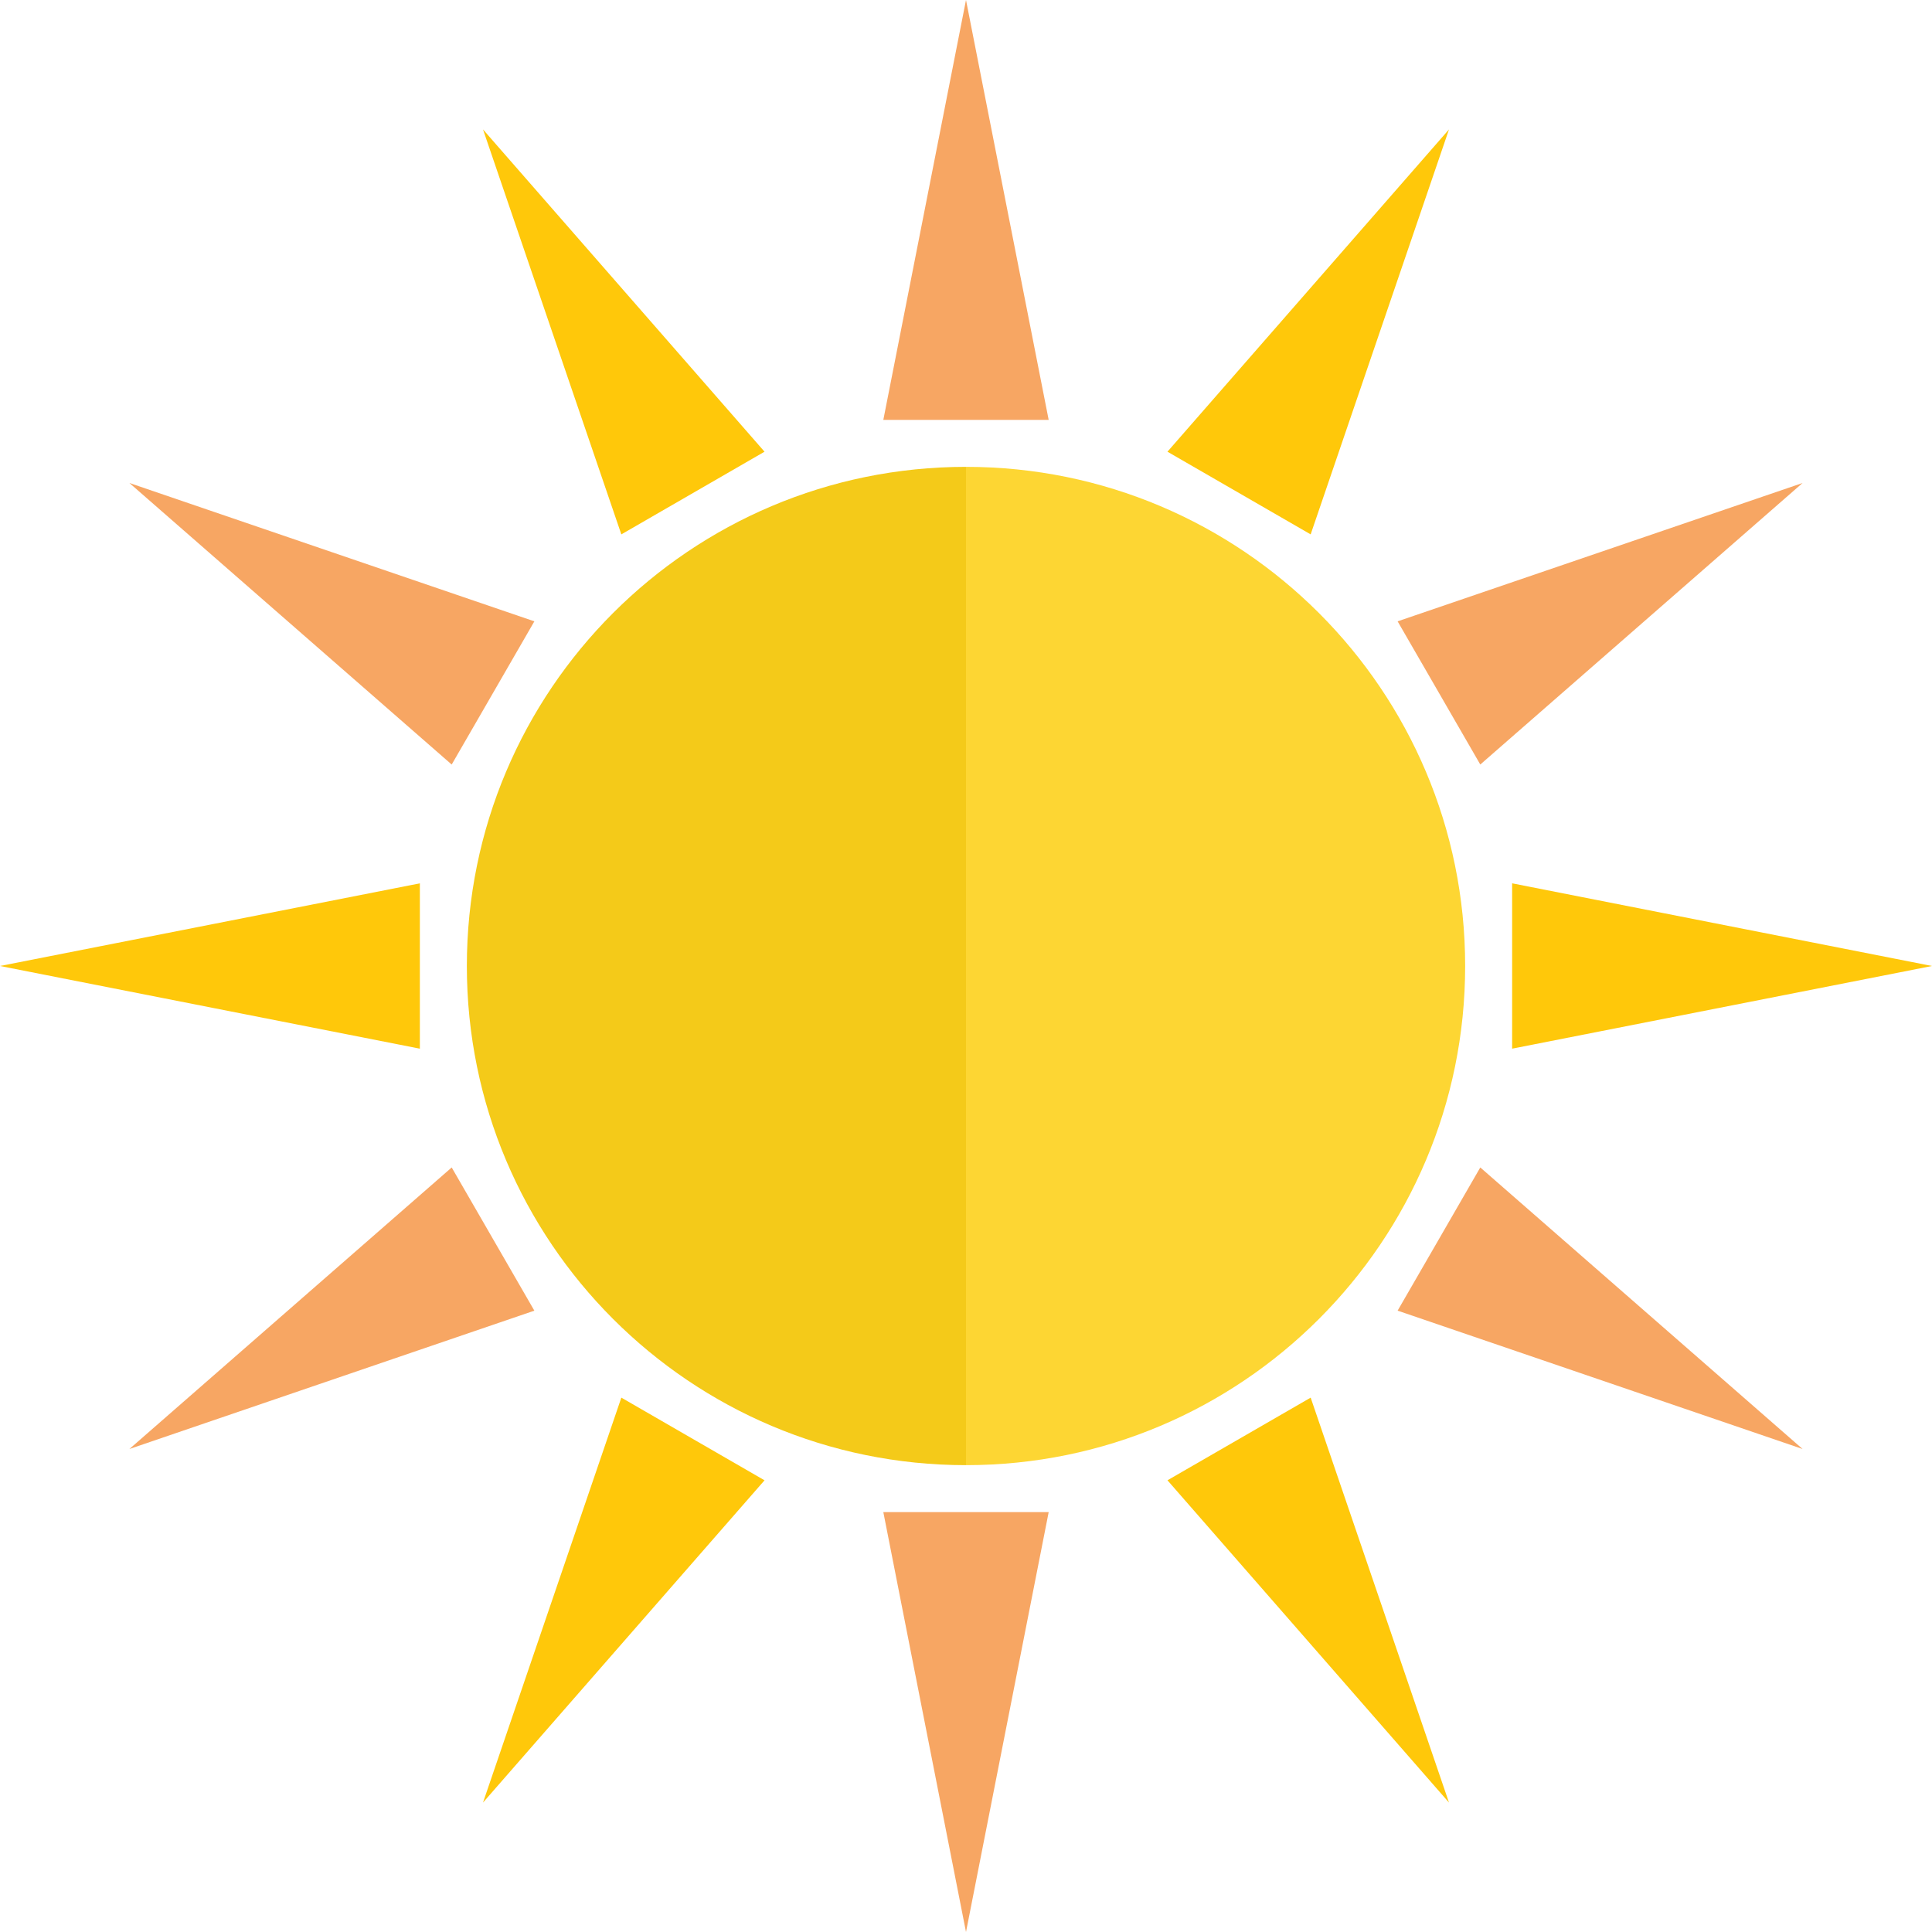
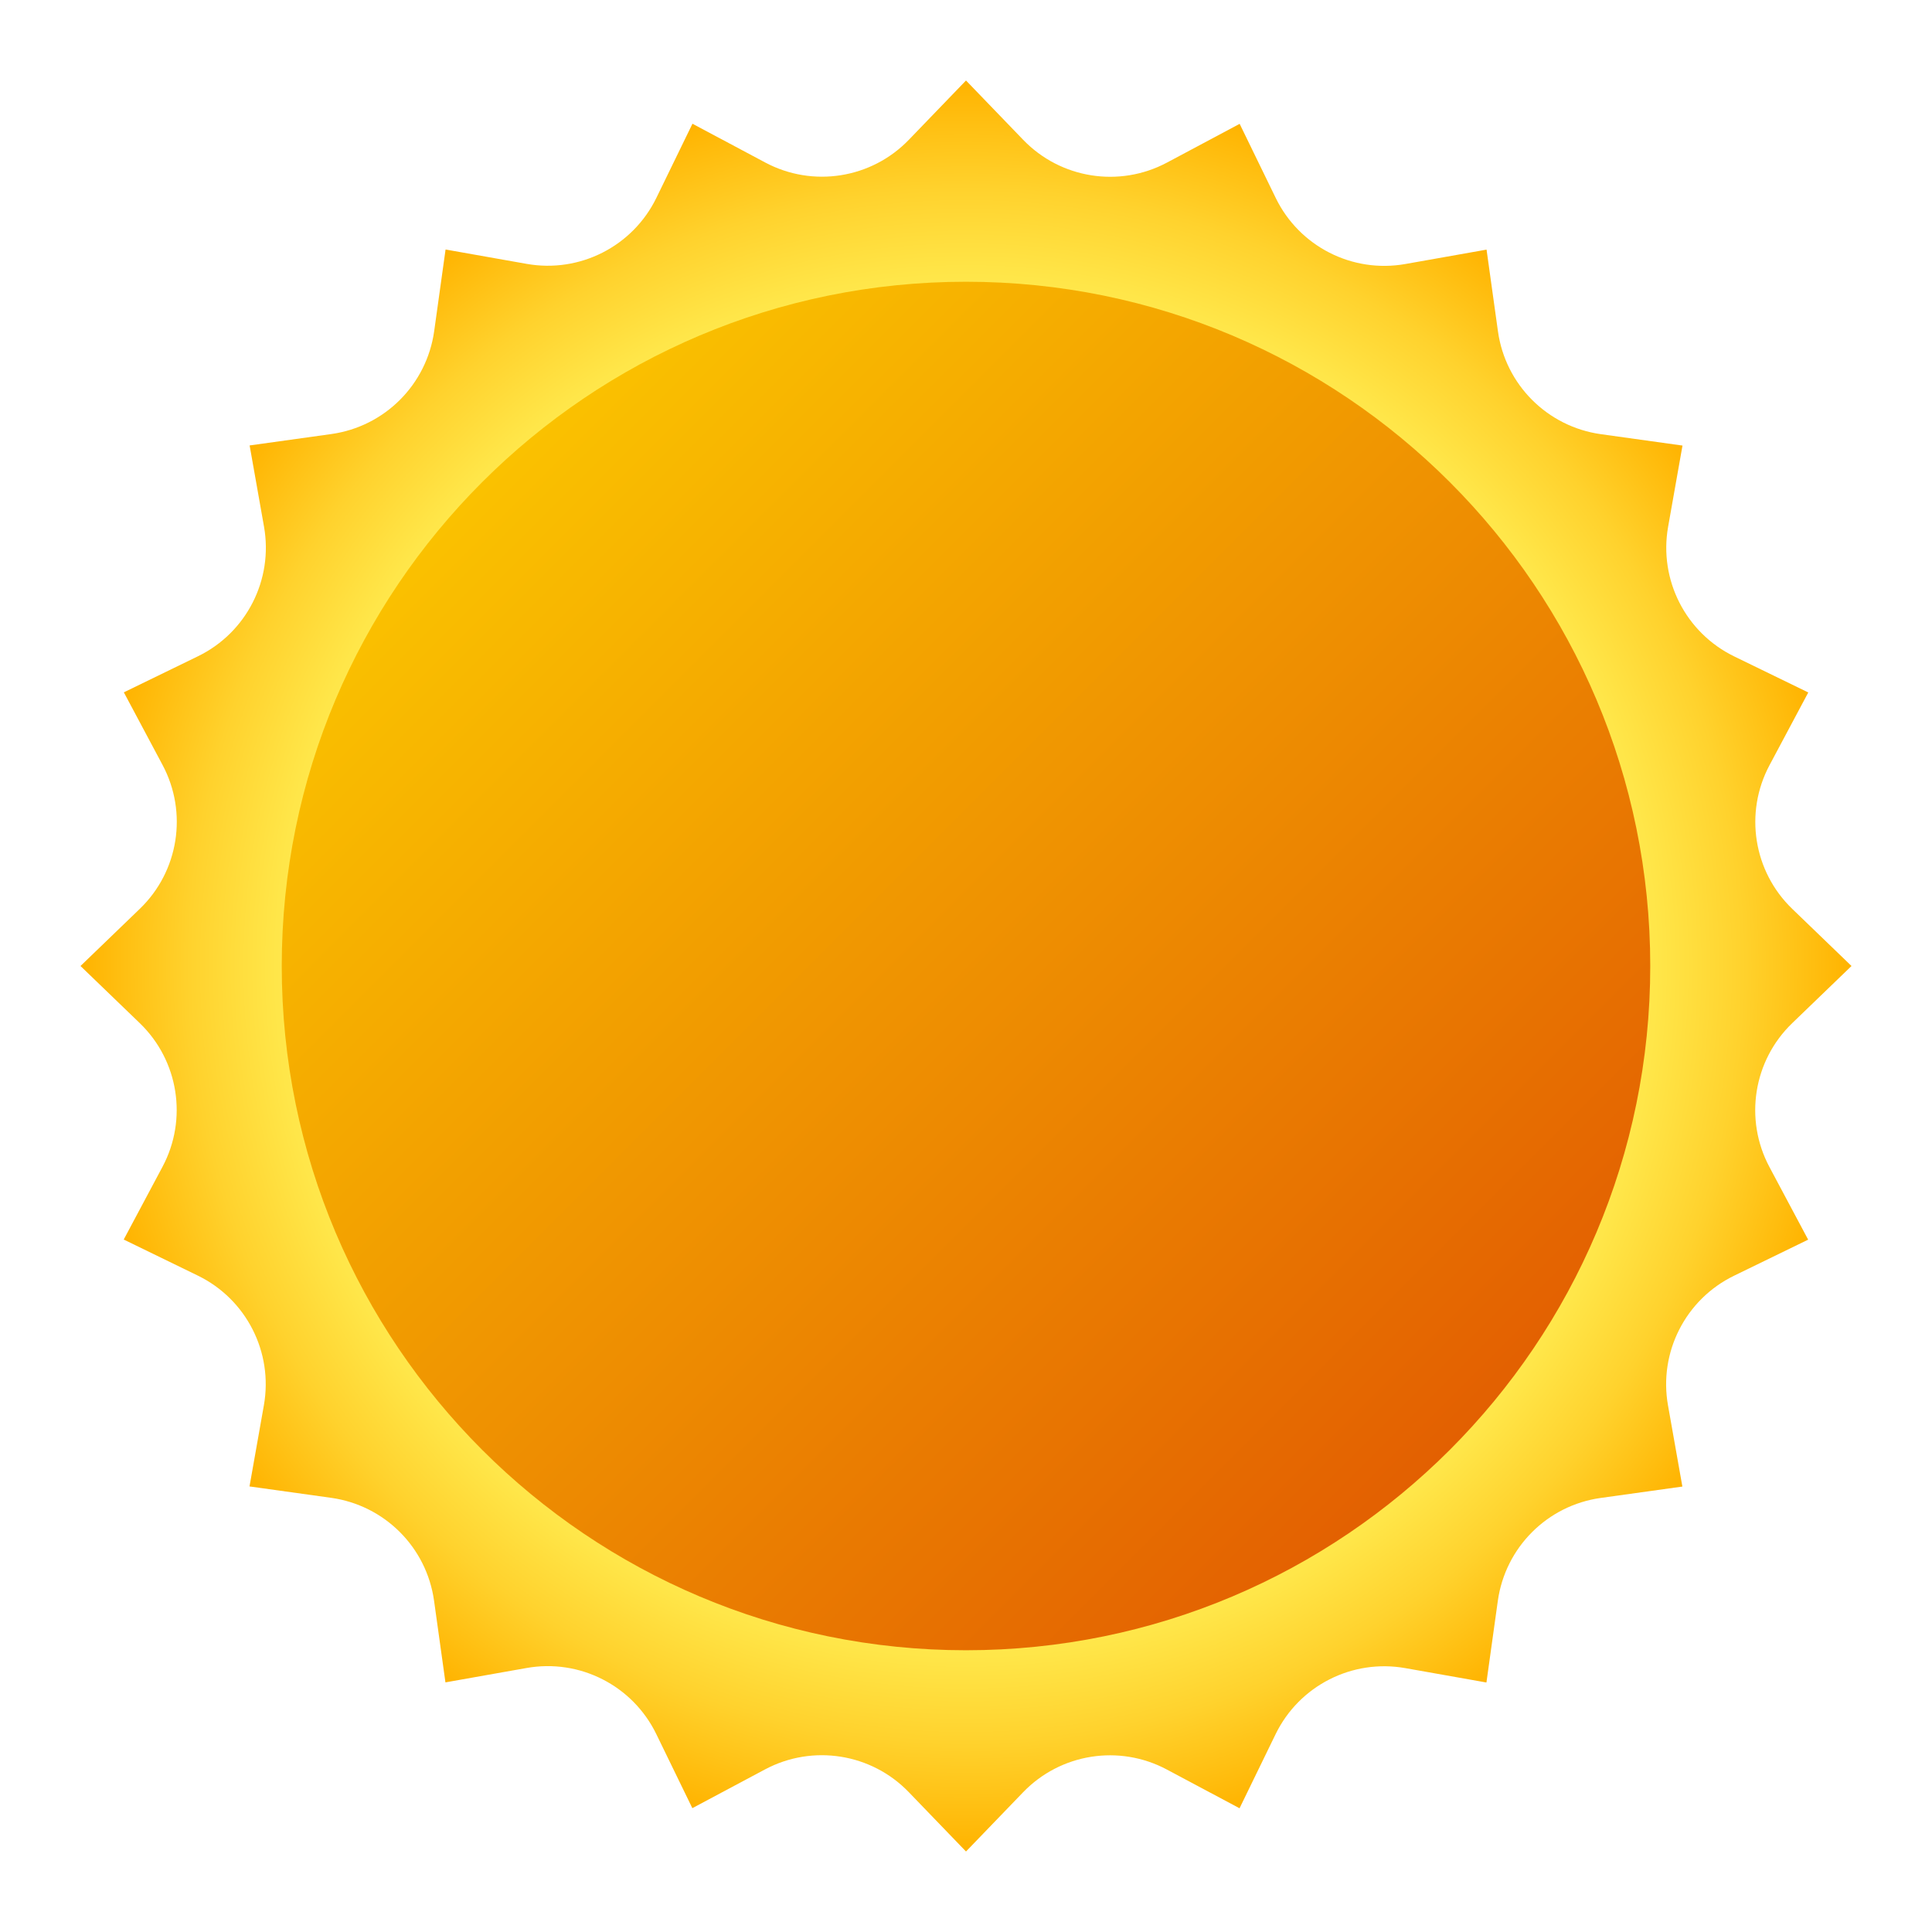
- <svg xmlns="http://www.w3.org/2000/svg" version="1.1" id="Capa_1" x="0px" y="0px" viewBox="0 0 187.322 187.322" style="enable-background:new 0 0 187.322 187.322;" xml:space="preserve">
-   <g>
-     <polygon style="fill:#F7A663;" points="101.677,40.71 93.661,0 85.645,40.71 93.661,40.71  " />
-     <polygon style="fill:#FFC80A;" points="67.185,47.804 74.127,43.796 46.83,12.548 60.243,51.812  " />
-     <polygon style="fill:#F7A663;" points="47.804,67.186 51.811,60.243 12.548,46.83 43.795,74.128  " />
-     <polygon style="fill:#FFC80A;" points="40.709,93.66 40.71,85.646 0,93.66 40.709,101.677  " />
-     <polygon style="fill:#F7A663;" points="47.803,120.137 43.796,113.194 12.548,140.491 51.81,127.079  " />
-     <polygon style="fill:#FFC80A;" points="60.244,135.511 46.83,174.774 74.127,143.527 67.184,139.519  " />
-     <polygon style="fill:#F7A663;" points="85.645,146.611 93.661,187.322 101.677,146.613 93.661,146.613  " />
-     <polygon style="fill:#FFC80A;" points="120.137,139.519 113.195,143.525 140.491,174.774 127.079,135.511  " />
-     <polygon style="fill:#F7A663;" points="139.519,120.137 135.51,127.077 174.773,140.491 143.525,113.194  " />
-     <polygon style="fill:#FFC80A;" points="187.322,93.66 146.612,85.645 146.613,93.66 146.612,101.676  " />
-     <polygon style="fill:#F7A663;" points="139.518,67.184 143.525,74.126 174.773,46.83 135.509,60.243  " />
-     <polygon style="fill:#FFC80A;" points="127.078,51.812 140.491,12.548 113.193,43.796 120.136,47.804  " />
-     <path style="fill:#FDD633;" d="M93.661,45.265v96.793c26.729,0,48.397-21.668,48.397-48.397S120.39,45.265,93.661,45.265z" />
-     <path style="fill:#F4CA19;" d="M45.265,93.661c0,26.729,21.668,48.397,48.396,48.397V45.265   C66.933,45.265,45.265,66.933,45.265,93.661z" />
-   </g>
-   <g>
- </g>
-   <g>
- </g>
-   <g>
- </g>
-   <g>
- </g>
-   <g>
- </g>
-   <g>
- </g>
-   <g>
- </g>
-   <g>
- </g>
-   <g>
- </g>
-   <g>
- </g>
-   <g>
- </g>
-   <g>
- </g>
-   <g>
- </g>
-   <g>
- </g>
-   <g>
- </g>
+ <svg xmlns="http://www.w3.org/2000/svg" viewBox="0 0 48 48" width="48px" height="48px">
+   <radialGradient id="w~INujfpQanMh___D7Au2a" cx="24" cy="24" r="22" gradientUnits="userSpaceOnUse">
+     <stop offset=".724" stop-color="#ffed54" />
+     <stop offset=".779" stop-color="#ffe649" />
+     <stop offset=".877" stop-color="#ffd22d" />
+     <stop offset="1" stop-color="#ffb300" />
+   </radialGradient>
+   <path fill="url(#w~INujfpQanMh___D7Au2a)" d="M24,2l1.421,1.474c0.93,0.965,2.388,1.196,3.571,0.566l1.807-0.963l0.896,1.841 c0.586,1.205,1.902,1.876,3.222,1.641l2.016-0.357l0.283,2.028c0.185,1.328,1.229,2.371,2.557,2.557l2.028,0.283l-0.357,2.016 c-0.234,1.32,0.436,2.635,1.641,3.222l1.841,0.896l-0.963,1.807c-0.631,1.183-0.4,2.641,0.566,3.571L46,24l-1.474,1.421 c-0.965,0.93-1.196,2.388-0.566,3.571l0.963,1.807l-1.841,0.896c-1.205,0.586-1.876,1.902-1.641,3.222l0.357,2.016l-2.028,0.283 c-1.328,0.185-2.371,1.229-2.557,2.557l-0.283,2.028l-2.016-0.357c-1.32-0.234-2.635,0.436-3.222,1.641l-0.896,1.841l-1.807-0.963 c-1.183-0.631-2.641-0.4-3.571,0.566L24,46l-1.421-1.474c-0.93-0.965-2.388-1.196-3.571-0.566l-1.807,0.963l-0.896-1.841 c-0.586-1.205-1.902-1.876-3.222-1.641l-2.016,0.357l-0.283-2.028c-0.185-1.328-1.229-2.371-2.557-2.557l-2.028-0.283l0.357-2.016 c0.234-1.32-0.436-2.635-1.641-3.222l-1.841-0.896l0.963-1.807c0.631-1.183,0.4-2.641-0.566-3.571L2,24l1.474-1.421 c0.965-0.93,1.196-2.388,0.566-3.571l-0.963-1.807l1.841-0.896c1.205-0.586,1.876-1.902,1.641-3.222l-0.357-2.016l2.028-0.283 c1.328-0.185,2.371-1.229,2.557-2.557l0.283-2.028l2.016,0.357c1.32,0.234,2.635-0.436,3.222-1.641l0.896-1.841l1.807,0.963 c1.183,0.631,2.641,0.4,3.571-0.566L24,2z" />
+   <linearGradient id="w~INujfpQanMh___D7Au2b" x1="8.092" x2="35.996" y1="8.092" y2="35.996" gradientUnits="userSpaceOnUse">
+     <stop offset="0" stop-color="#fed100" />
+     <stop offset="1" stop-color="#e36001" />
+   </linearGradient>
+   <path fill="url(#w~INujfpQanMh___D7Au2b)" d="M24,7C14.611,7,7,14.611,7,24s7.611,17,17,17s17-7.611,17-17S33.389,7,24,7z" />
</svg>
